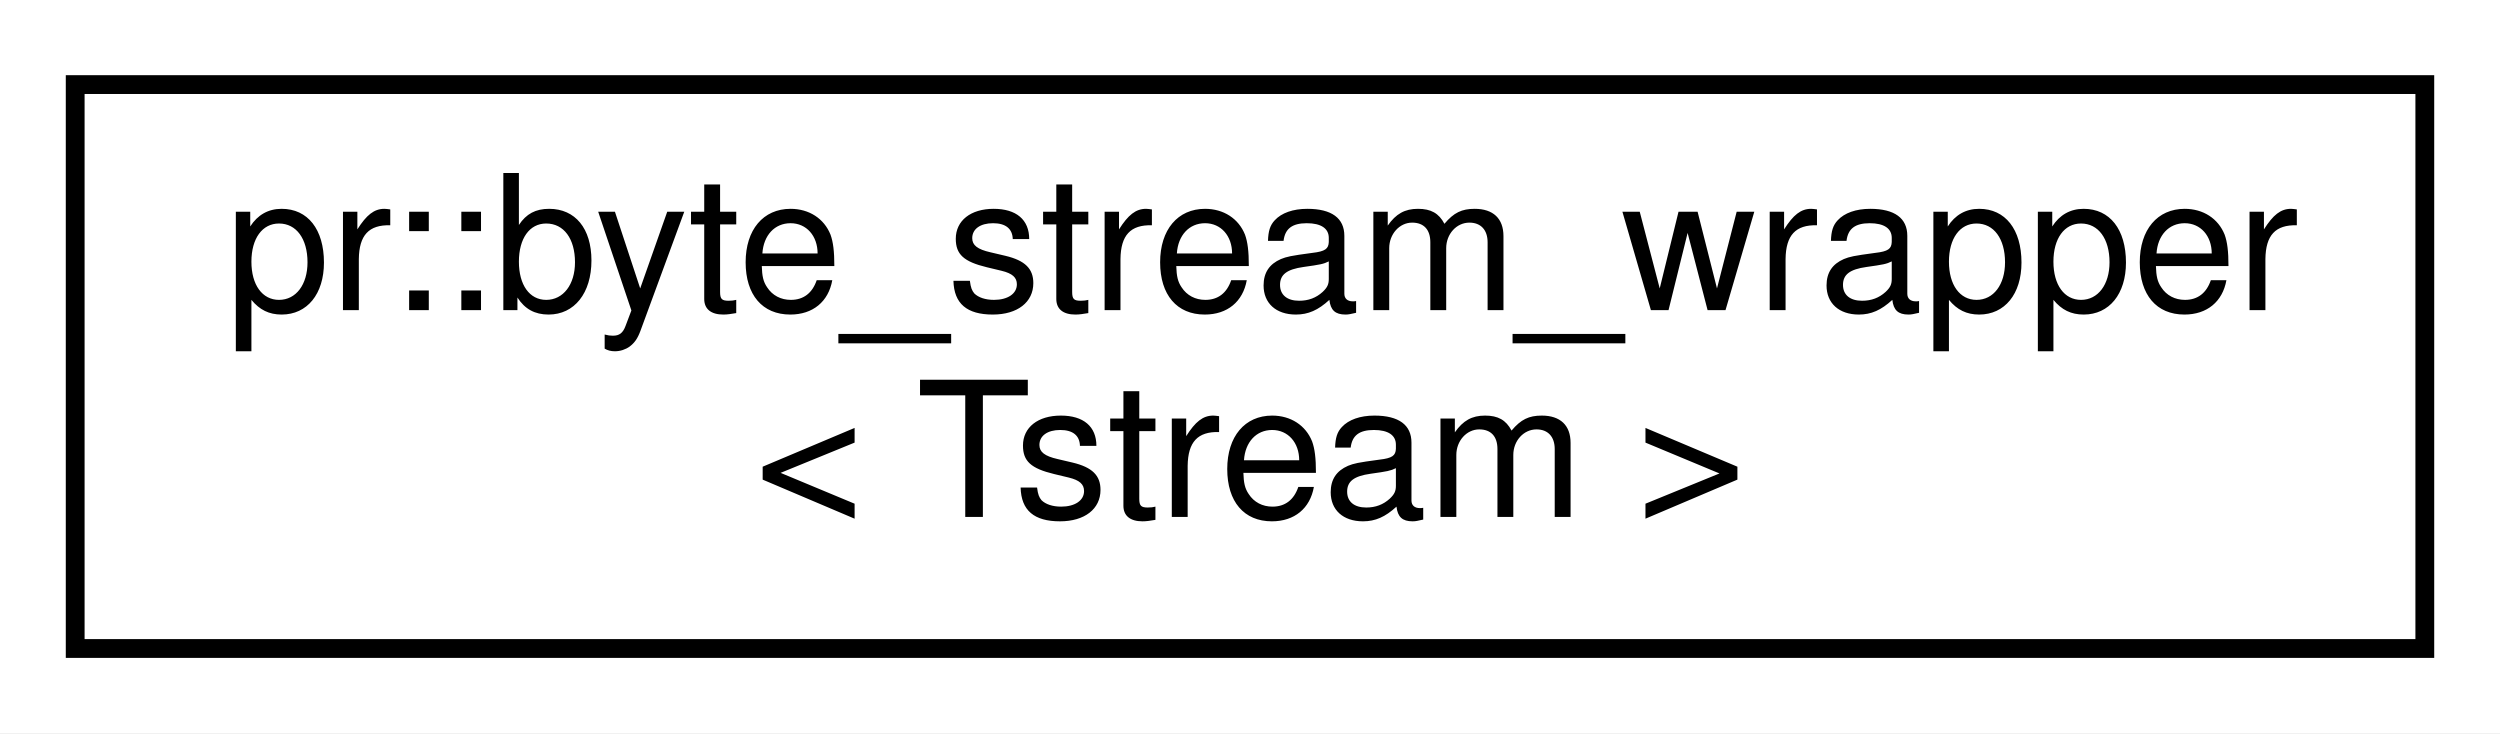
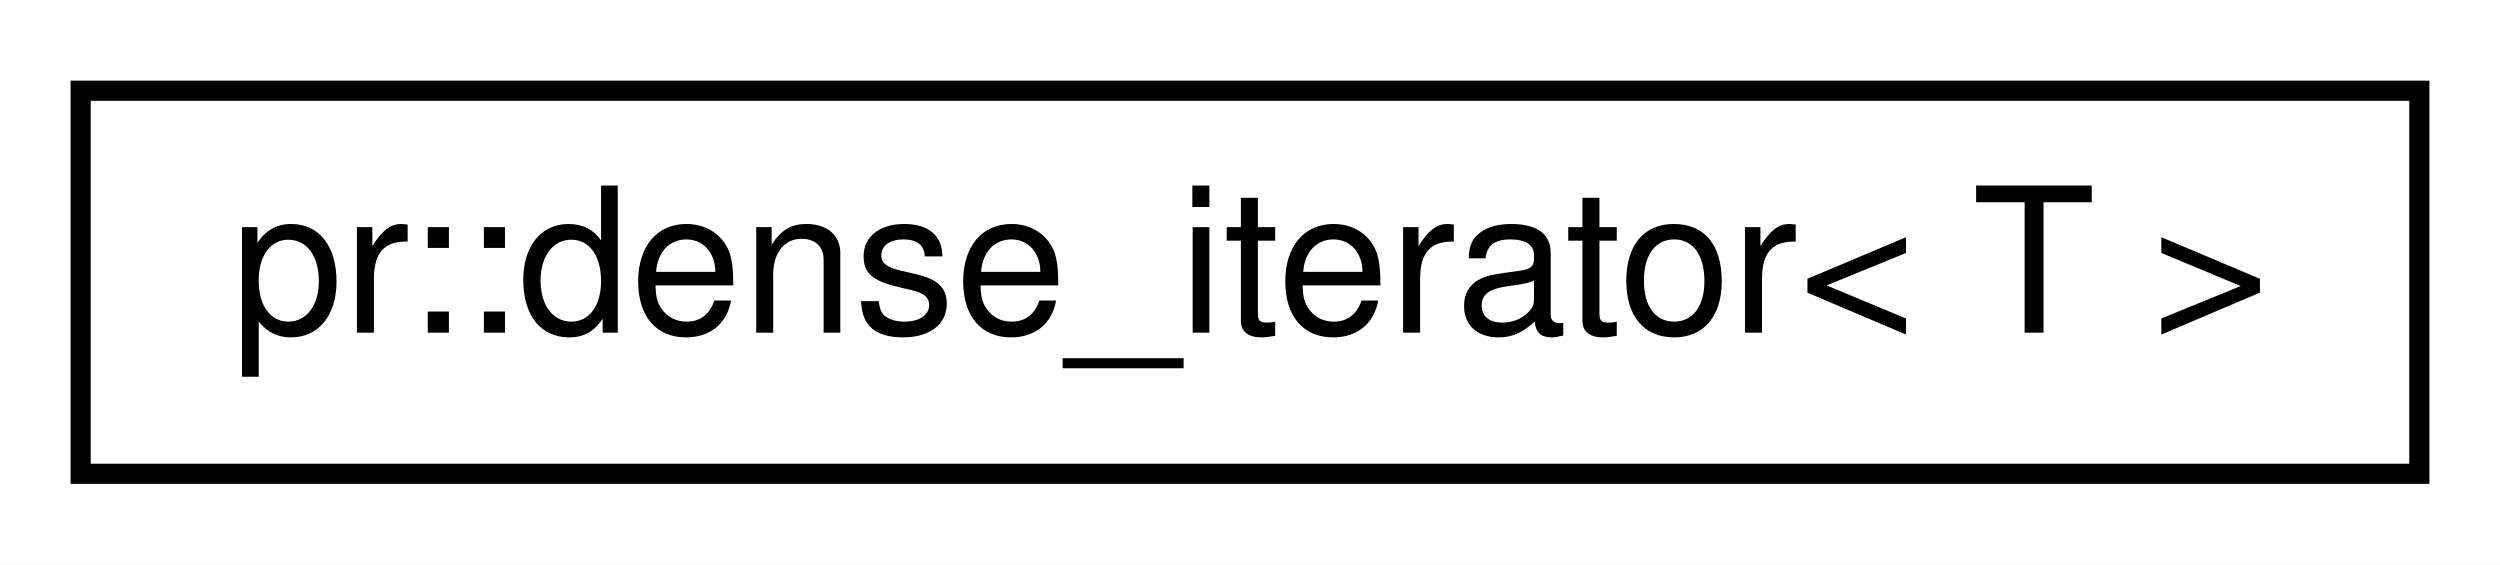
- <svg xmlns="http://www.w3.org/2000/svg" xmlns:xlink="http://www.w3.org/1999/xlink" width="133pt" height="39pt" viewBox="0.00 0.00 133.00 39.00">
-   <g id="graph0" class="graph" transform="scale(1 1) rotate(0) translate(4 35)">
-     <polygon fill="#ffffff" stroke="transparent" points="-4,4 -4,-35 129,-35 129,4 -4,4" />
+ <svg xmlns="http://www.w3.org/2000/svg" xmlns:xlink="http://www.w3.org/1999/xlink" width="124pt" height="28pt" viewBox="0.00 0.00 124.00 28.00">
+   <g id="graph0" class="graph" transform="scale(1 1) rotate(0) translate(4 24)">
+     <polygon fill="#ffffff" stroke="transparent" points="-4,4 -4,-24 120,-24 120,4 -4,4" />
    <g id="node1" class="node">
      <g id="a_node1">
-         <a xlink:href="structpr_1_1byte__stream__wrapper.html" target="_top" xlink:title="Byte stream wrapper. ">
-           <polygon fill="#ffffff" stroke="#000000" points="0,-.5 0,-30.5 125,-30.5 125,-.5 0,-.5" />
-           <text text-anchor="start" x="8" y="-18.5" font-family="Helvetica,sans-Serif" font-size="10.00" fill="#000000">pr::byte_stream_wrapper</text>
-           <text text-anchor="middle" x="62.5" y="-7.5" font-family="Helvetica,sans-Serif" font-size="10.00" fill="#000000">&lt; Tstream &gt;</text>
+         <a xlink:href="classpr_1_1dense__iterator.html" target="_top" xlink:title="Dense iterator. ">
+           <polygon fill="#ffffff" stroke="#000000" points="0,-.5 0,-19.5 116,-19.5 116,-.5 0,-.5" />
+           <text text-anchor="middle" x="58" y="-7.5" font-family="Helvetica,sans-Serif" font-size="10.00" fill="#000000">pr::dense_iterator&lt; T &gt;</text>
        </a>
      </g>
    </g>
  </g>
</svg>
